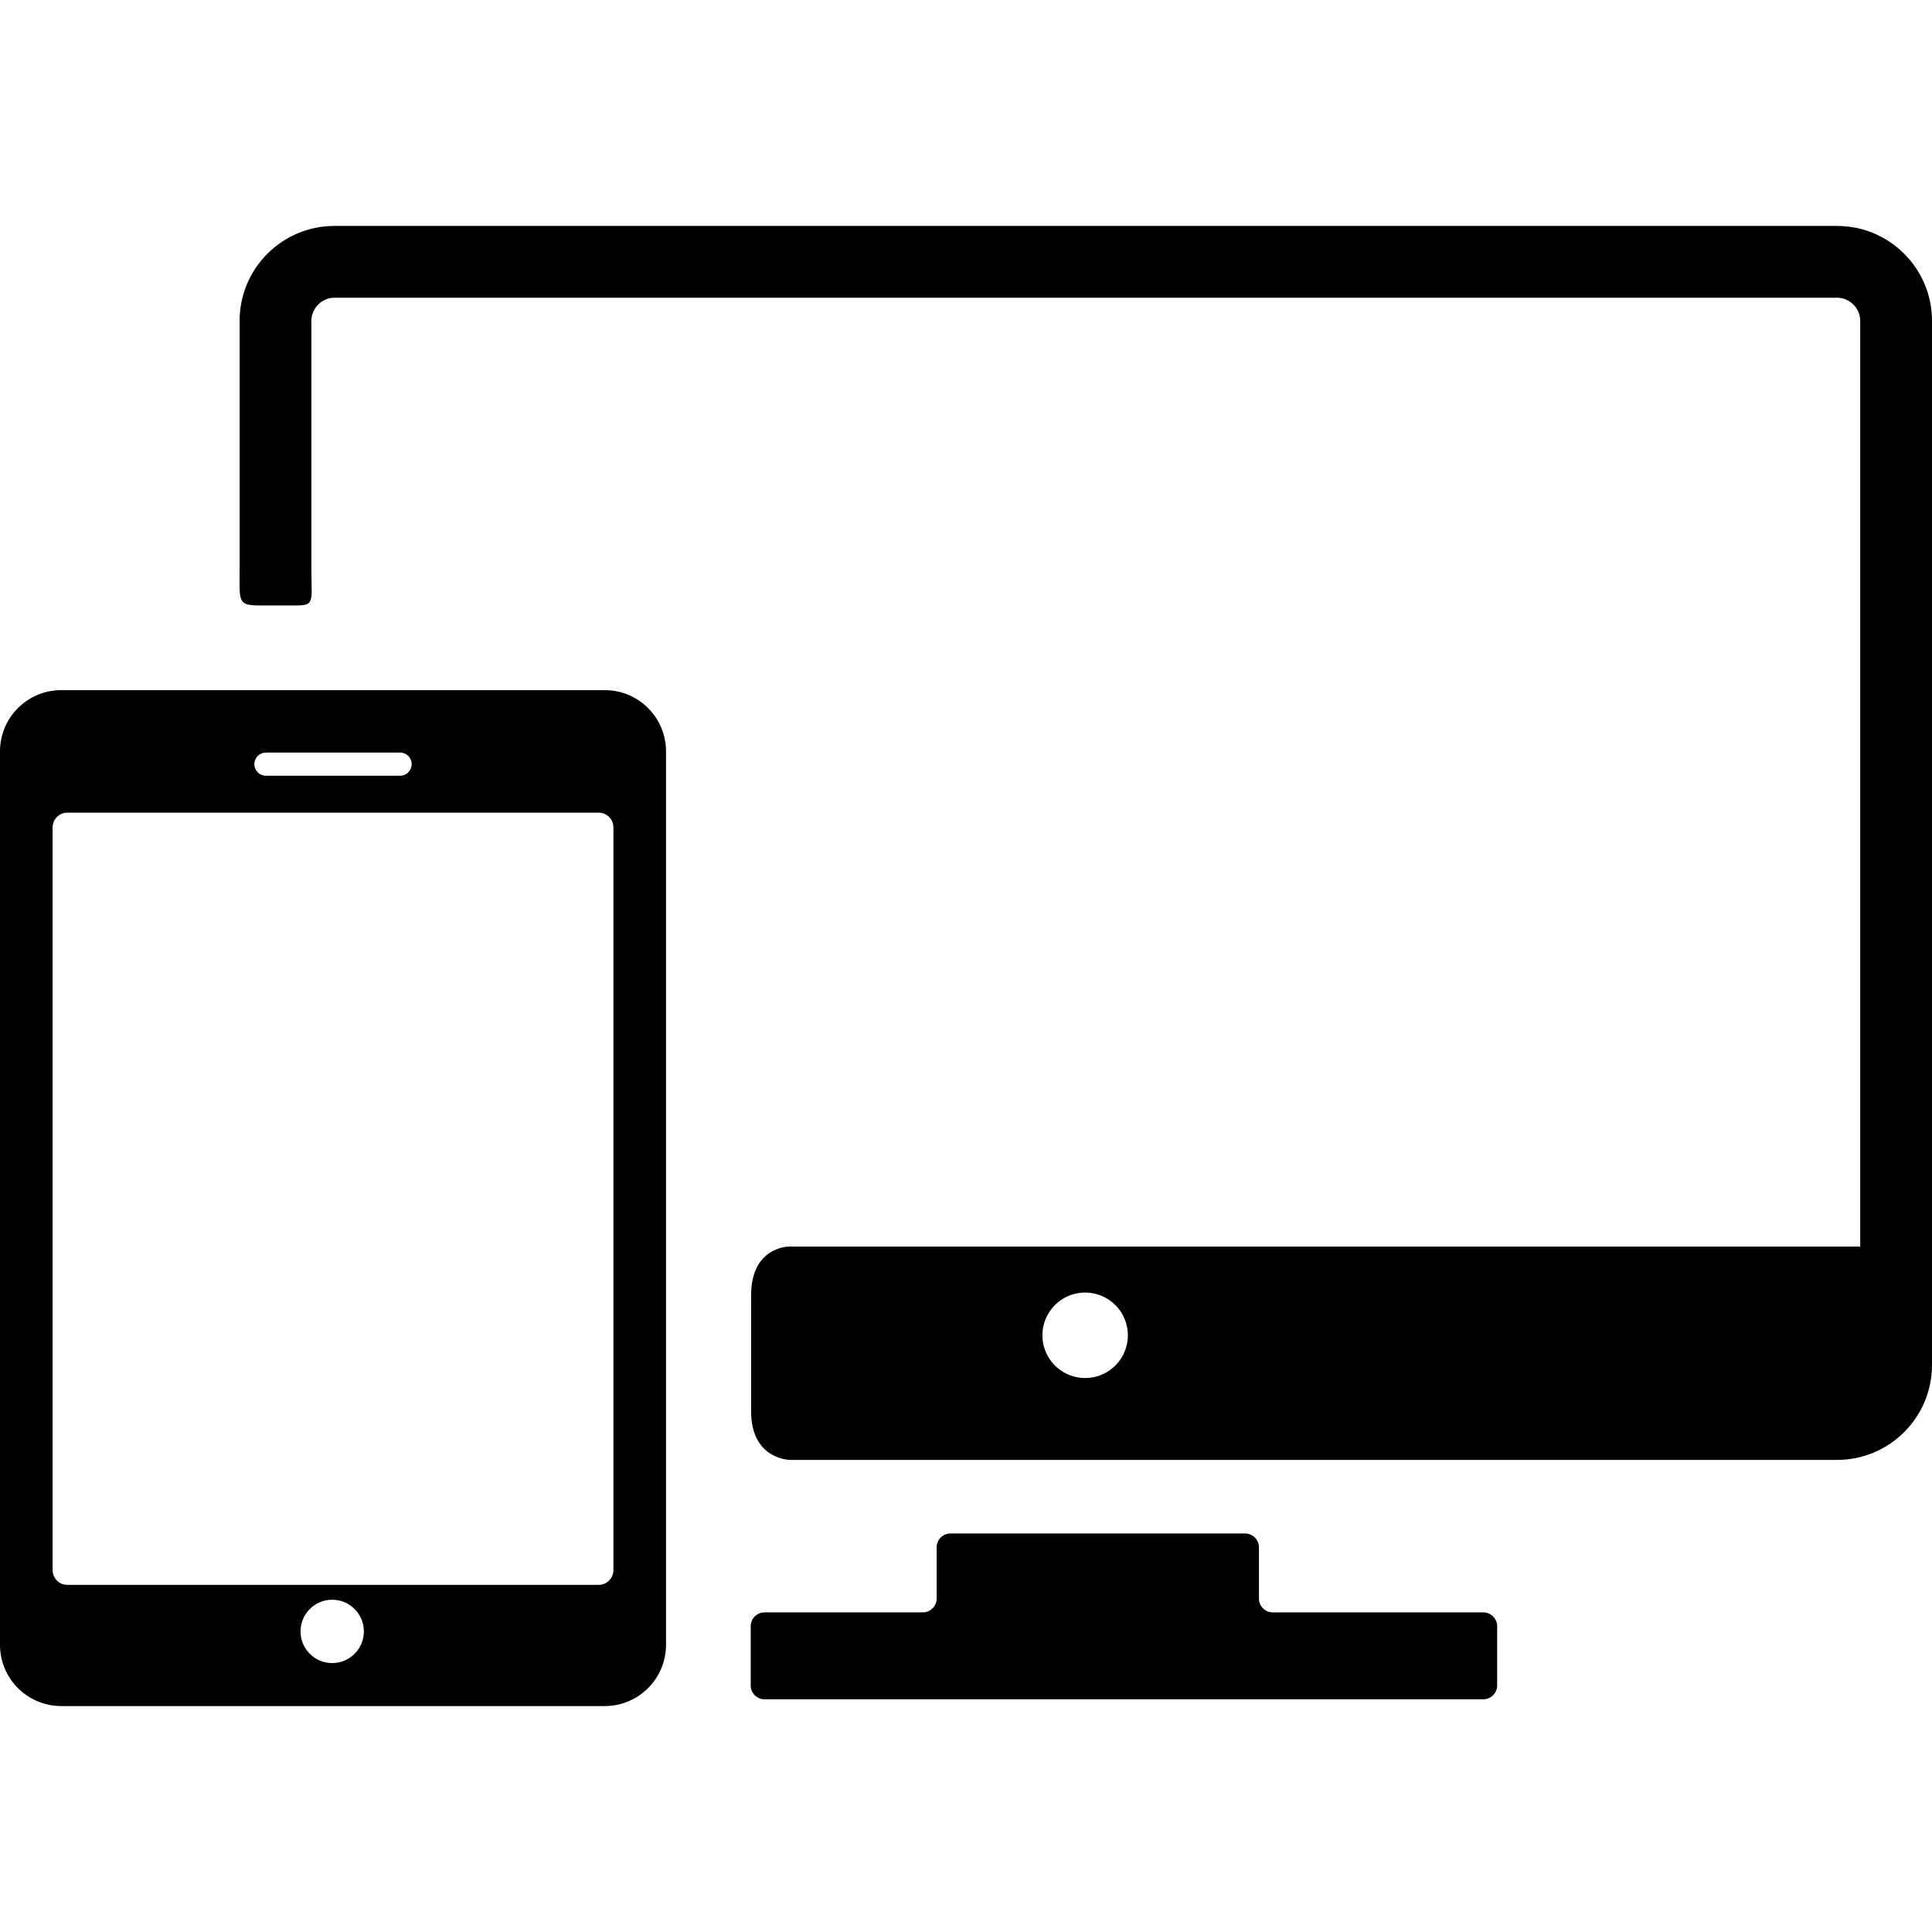
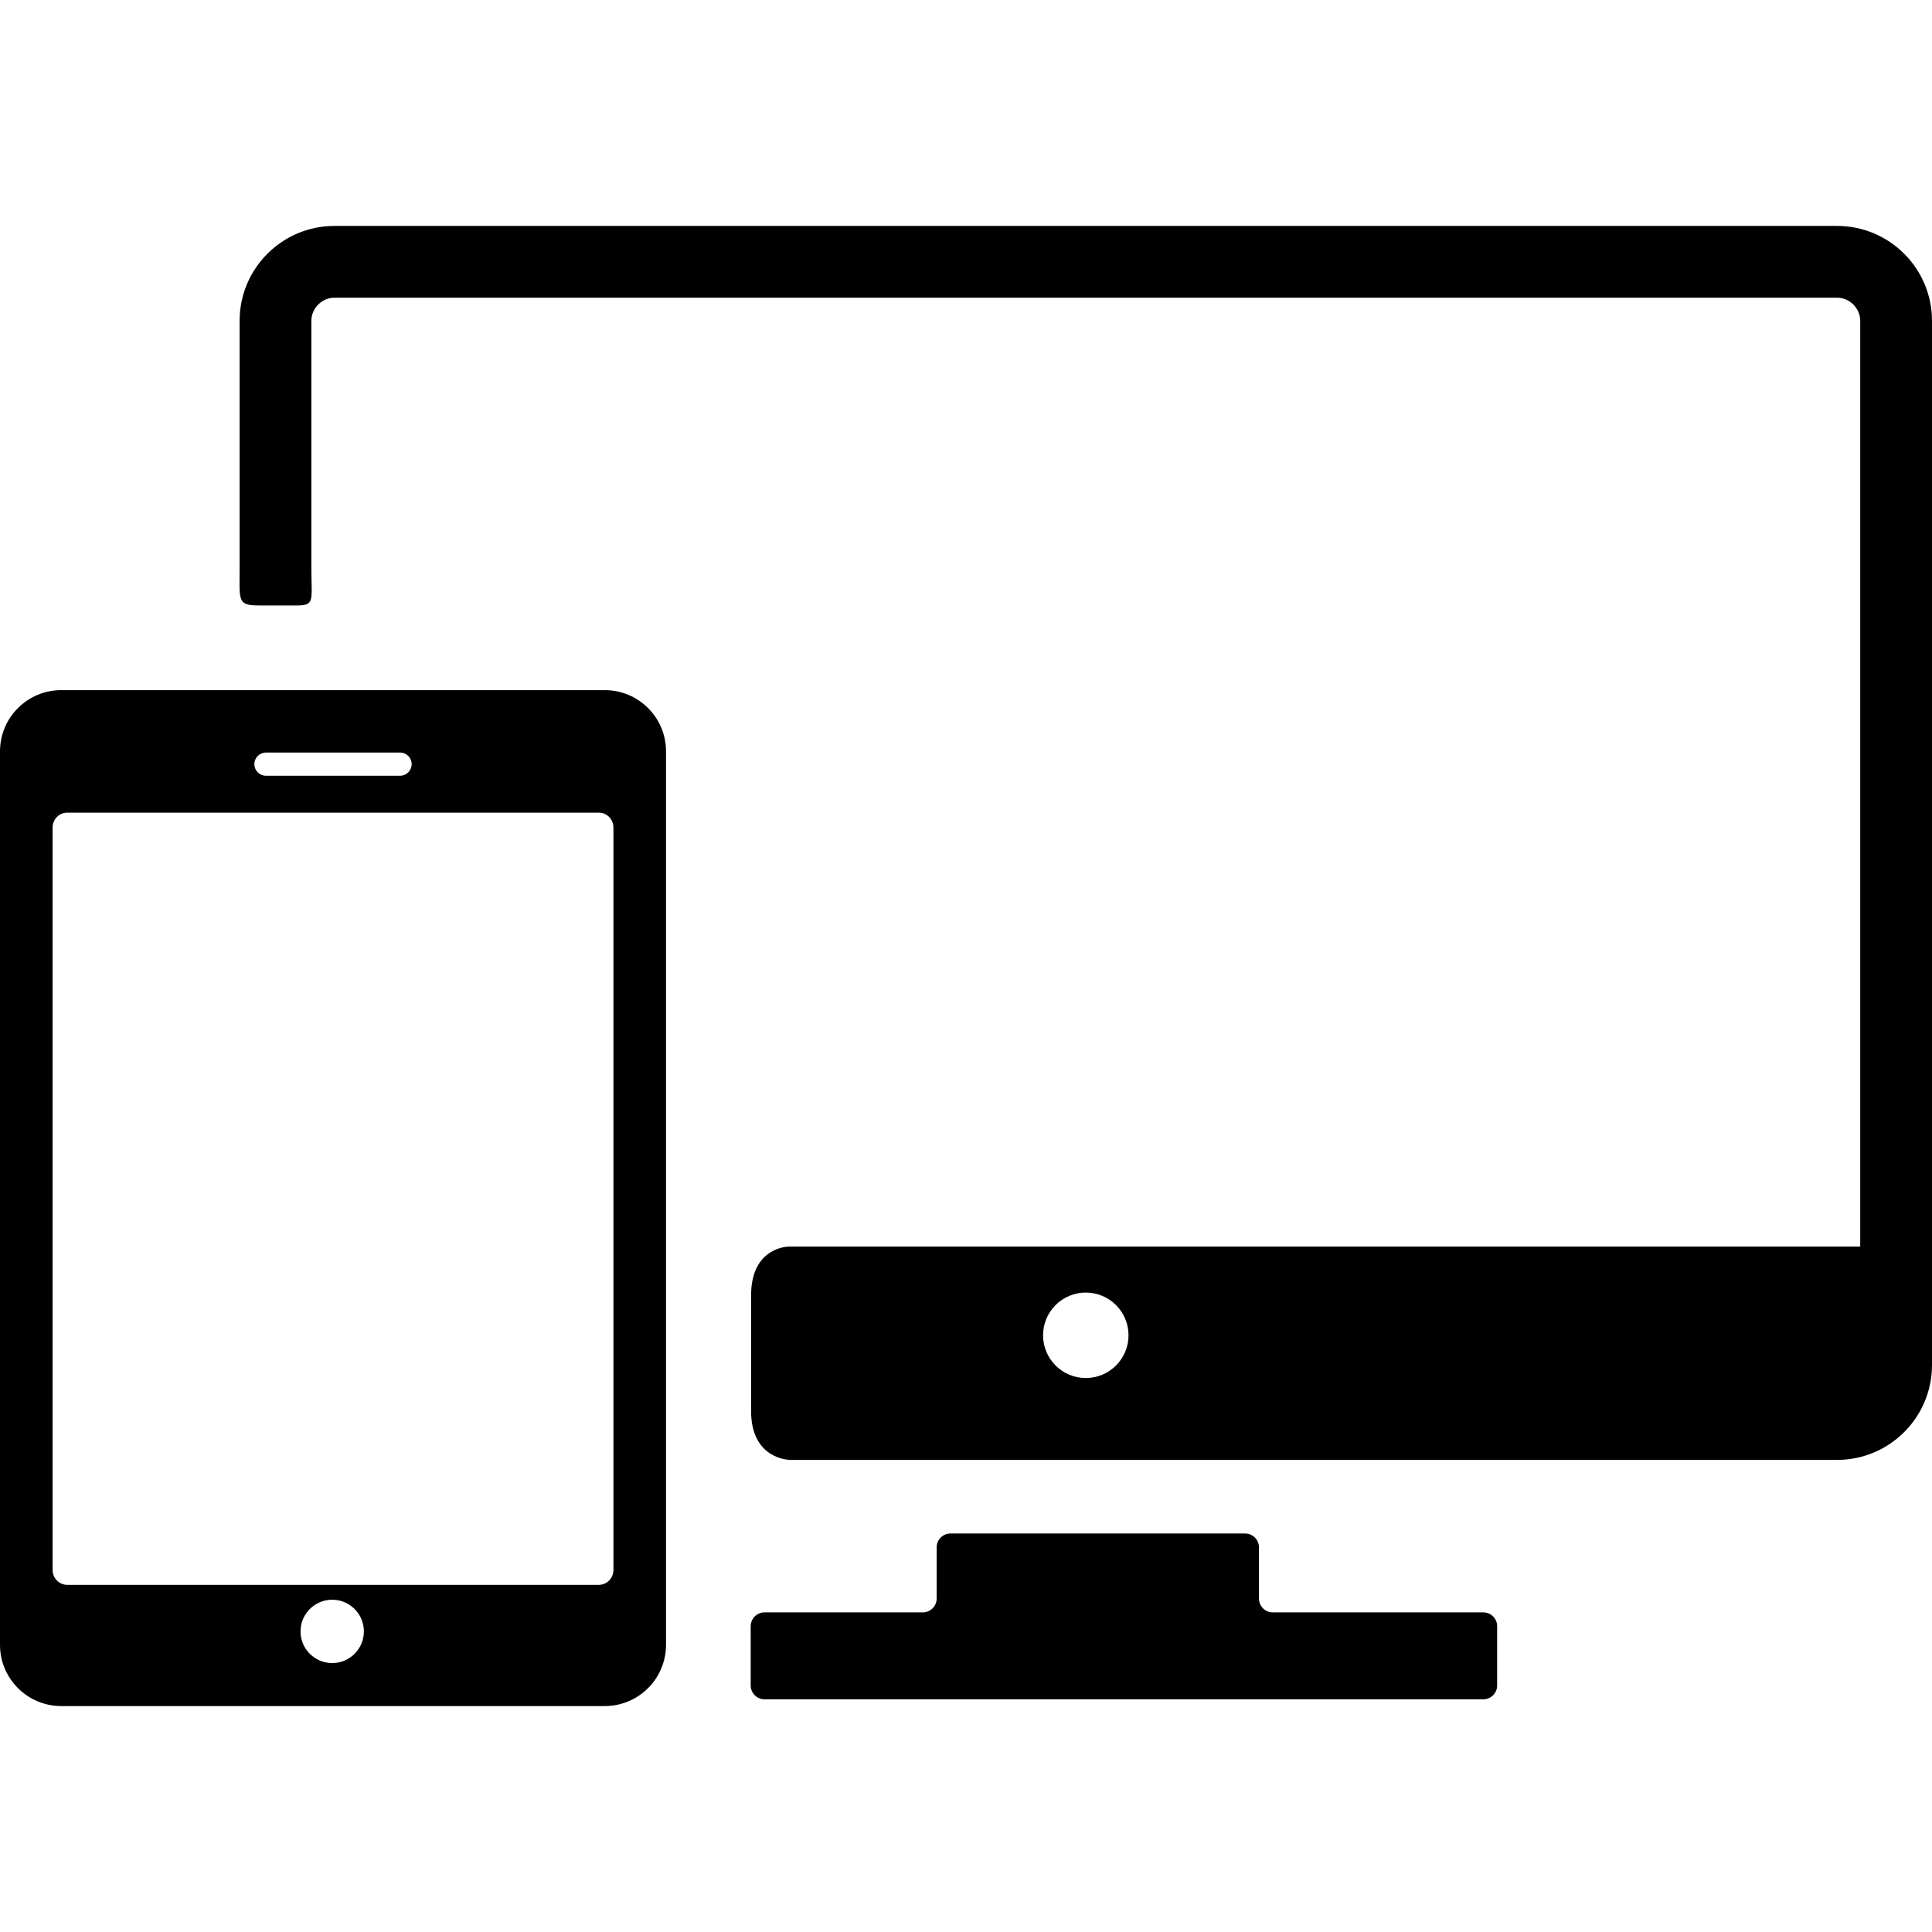
- <svg xmlns="http://www.w3.org/2000/svg" width="396.494" height="396.494">
-   <path d="M304.42 330.901h-43.219a2.84 2.84 0 0 1-2.834-2.834v-10.52a2.842 2.842 0 0 0-2.834-2.834h-60.475a2.842 2.842 0 0 0-2.835 2.834v10.52a2.84 2.84 0 0 1-2.835 2.834h-32.491a2.842 2.842 0 0 0-2.835 2.834v12.17a2.842 2.842 0 0 0 2.835 2.834h147.521a2.842 2.842 0 0 0 2.834-2.834v-12.17a2.84 2.84 0 0 0-2.832-2.834zm72.612-284.533h-308.4c-10.73 0-19.459 8.73-19.459 19.462v50.761c0 6.711-.498 7.66 4.004 7.66h7.72c3.778 0 3.003-.949 3.003-7.785V65.83c0-2.565 2.168-4.733 4.732-4.733h308.4c2.563 0 4.731 2.168 4.731 4.733v189.999h-219.87s-7.749-.014-7.749 10.006v23.766c0 10.006 8 10.006 8 10.006h214.888c10.729 0 19.461-8.729 19.461-19.459V65.83c0-10.731-8.73-19.462-19.461-19.462zM222.833 282.804a8.77 8.77 0 1 1-.004-17.538 8.77 8.77 0 0 1 .004 17.538z" />
-   <path d="M124.125 141.633H12.559C5.632 141.633 0 147.266 0 154.193v183.372c0 6.926 5.632 12.561 12.559 12.561h111.566c6.923 0 12.559-5.635 12.559-12.561V154.193c0-6.927-5.636-12.56-12.559-12.56zm-69.545 12.81h27.523a2.38 2.38 0 0 1 0 4.76H54.58a2.378 2.378 0 0 1-2.379-2.379 2.378 2.378 0 0 1 2.379-2.381zm13.595 186.861a6.5 6.5 0 1 1 0-13 6.5 6.5 0 0 1 0 13zm57.718-19.104c0 1.676-1.342 3.047-2.98 3.047H13.774c-1.639 0-2.98-1.371-2.98-3.047V169.825c0-1.676 1.342-3.046 2.98-3.046h109.139c1.639 0 2.98 1.371 2.98 3.046V322.2z" />
+ <svg xmlns="http://www.w3.org/2000/svg" version="1.1" id="Capa_1" x="0px" y="0px" width="396.494px" height="396.494px" viewBox="0 0 396.494 396.494" style="enable-background:new 0 0 396.494 396.494;" xml:space="preserve">
+   <g>
+     <path d="M304.42,330.901h-43.219c-1.56,0-2.834-1.273-2.834-2.834v-10.52c0-1.559-1.275-2.834-2.834-2.834h-60.475   c-1.56,0-2.835,1.275-2.835,2.834v10.52c0,1.561-1.275,2.834-2.835,2.834h-32.491c-1.56,0-2.835,1.275-2.835,2.834v12.17   c0,1.559,1.275,2.834,2.835,2.834h147.521c1.559,0,2.834-1.275,2.834-2.834v-12.17C307.254,332.179,305.979,330.901,304.42,330.901   z" />
+     <g>
+       <path d="M377.032,46.368h-308.4c-10.73,0-19.459,8.73-19.459,19.462c0,0,0,37.109,0,50.761c0,6.711-0.498,7.66,4.004,7.66    c2.391,0,5.039,0,7.72,0c3.778,0,3.003-0.949,3.003-7.785c0-13.621,0-50.636,0-50.636c0-2.565,2.168-4.733,4.732-4.733h308.4    c2.563,0,4.731,2.168,4.731,4.733v189.999h-219.87c0,0-7.749-0.014-7.749,10.006c0,5.941,0,17.823,0,23.766    c0,10.006,8,10.006,8,10.006h214.888c10.729,0,19.461-8.729,19.461-19.459V65.83C396.493,55.099,387.763,46.368,377.032,46.368z     M222.833,282.804c-4.845,0-8.771-3.926-8.771-8.768s3.926-8.77,8.771-8.77c4.84,0,8.767,3.928,8.767,8.77    S227.673,282.804,222.833,282.804z" />
+       <path d="M124.125,141.633H12.559C5.632,141.633,0,147.266,0,154.193v183.372c0,6.926,5.632,12.561,12.559,12.561h111.566    c6.923,0,12.559-5.635,12.559-12.561V154.193C136.684,147.266,131.048,141.633,124.125,141.633z M54.58,154.443h27.523    c1.313,0,2.38,1.064,2.38,2.381c0,1.314-1.066,2.379-2.38,2.379H54.58c-1.315,0-2.379-1.065-2.379-2.379    C52.201,155.507,53.265,154.443,54.58,154.443z M68.175,341.304c-3.59,0-6.5-2.91-6.5-6.5s2.91-6.5,6.5-6.5s6.5,2.91,6.5,6.5    S71.765,341.304,68.175,341.304z M125.893,322.2c0,1.676-1.342,3.047-2.98,3.047H13.774c-1.639,0-2.98-1.371-2.98-3.047V169.825    c0-1.676,1.342-3.046,2.98-3.046h109.139c1.639,0,2.98,1.371,2.98,3.046V322.2z" />
+     </g>
+   </g>
+   <g>
+ </g>
+   <g>
+ </g>
+   <g>
+ </g>
+   <g>
+ </g>
+   <g>
+ </g>
+   <g>
+ </g>
+   <g>
+ </g>
+   <g>
+ </g>
+   <g>
+ </g>
+   <g>
+ </g>
+   <g>
+ </g>
+   <g>
+ </g>
+   <g>
+ </g>
+   <g>
+ </g>
+   <g>
+ </g>
</svg>
